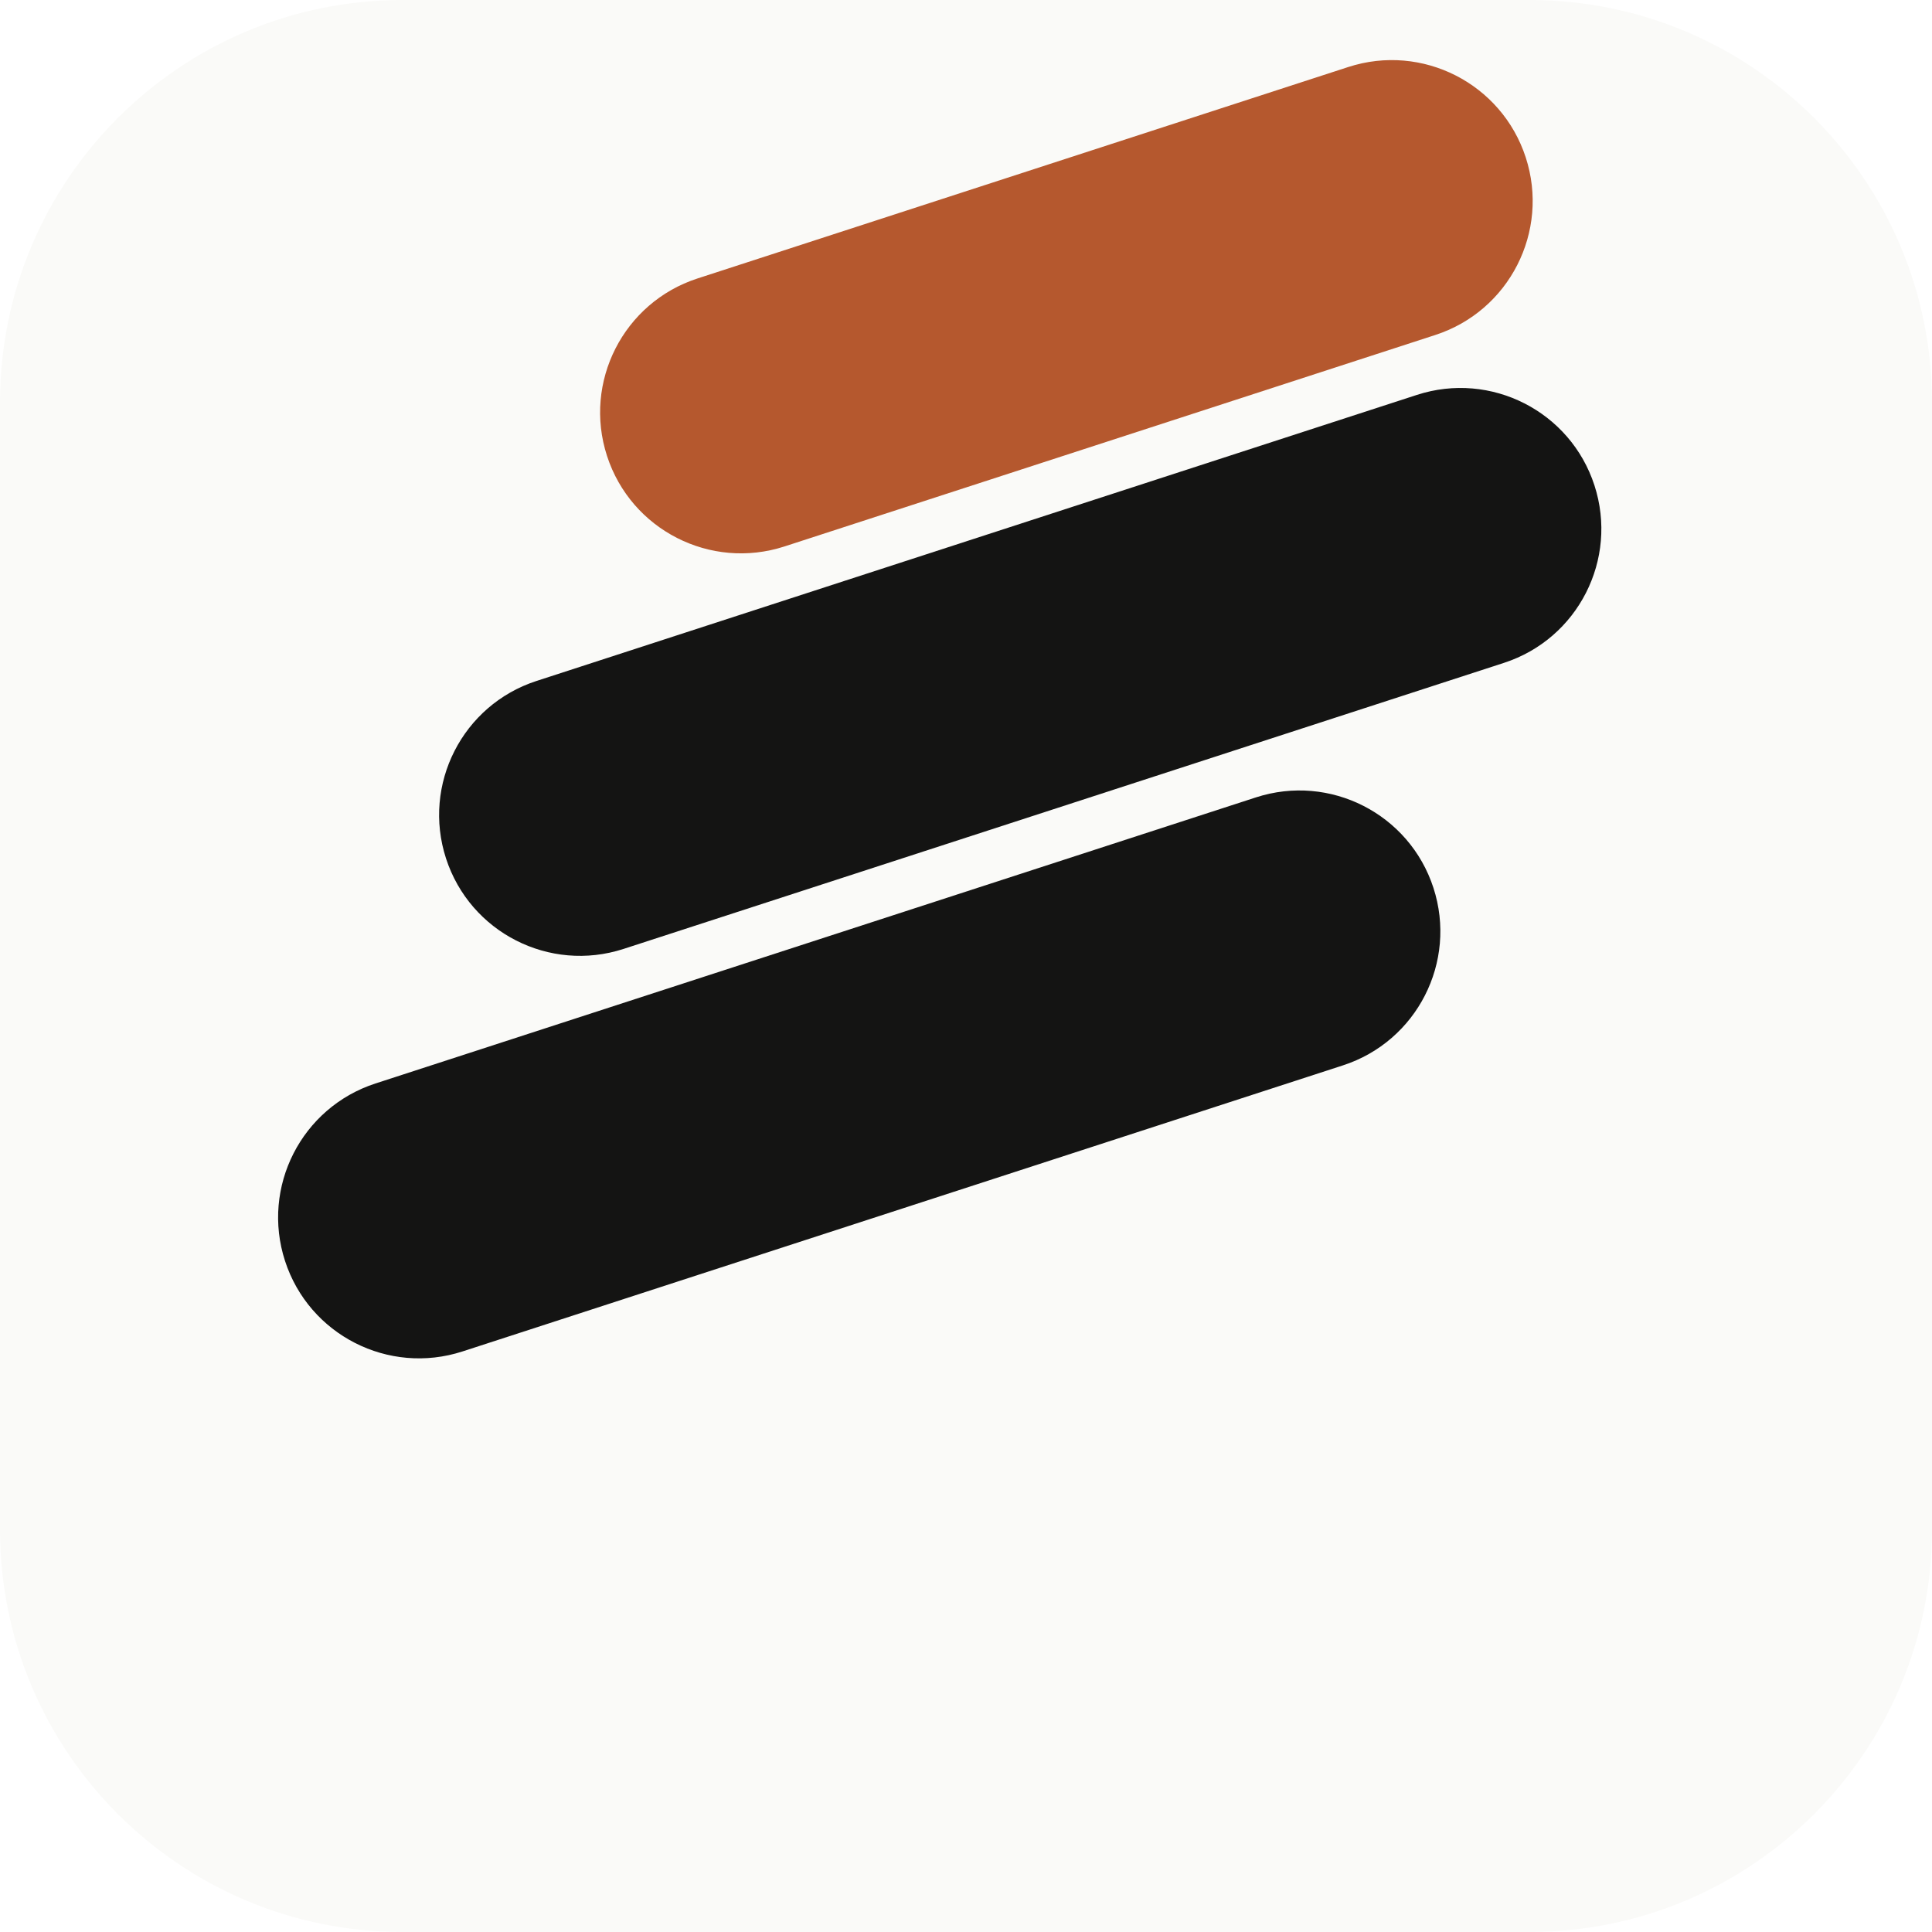
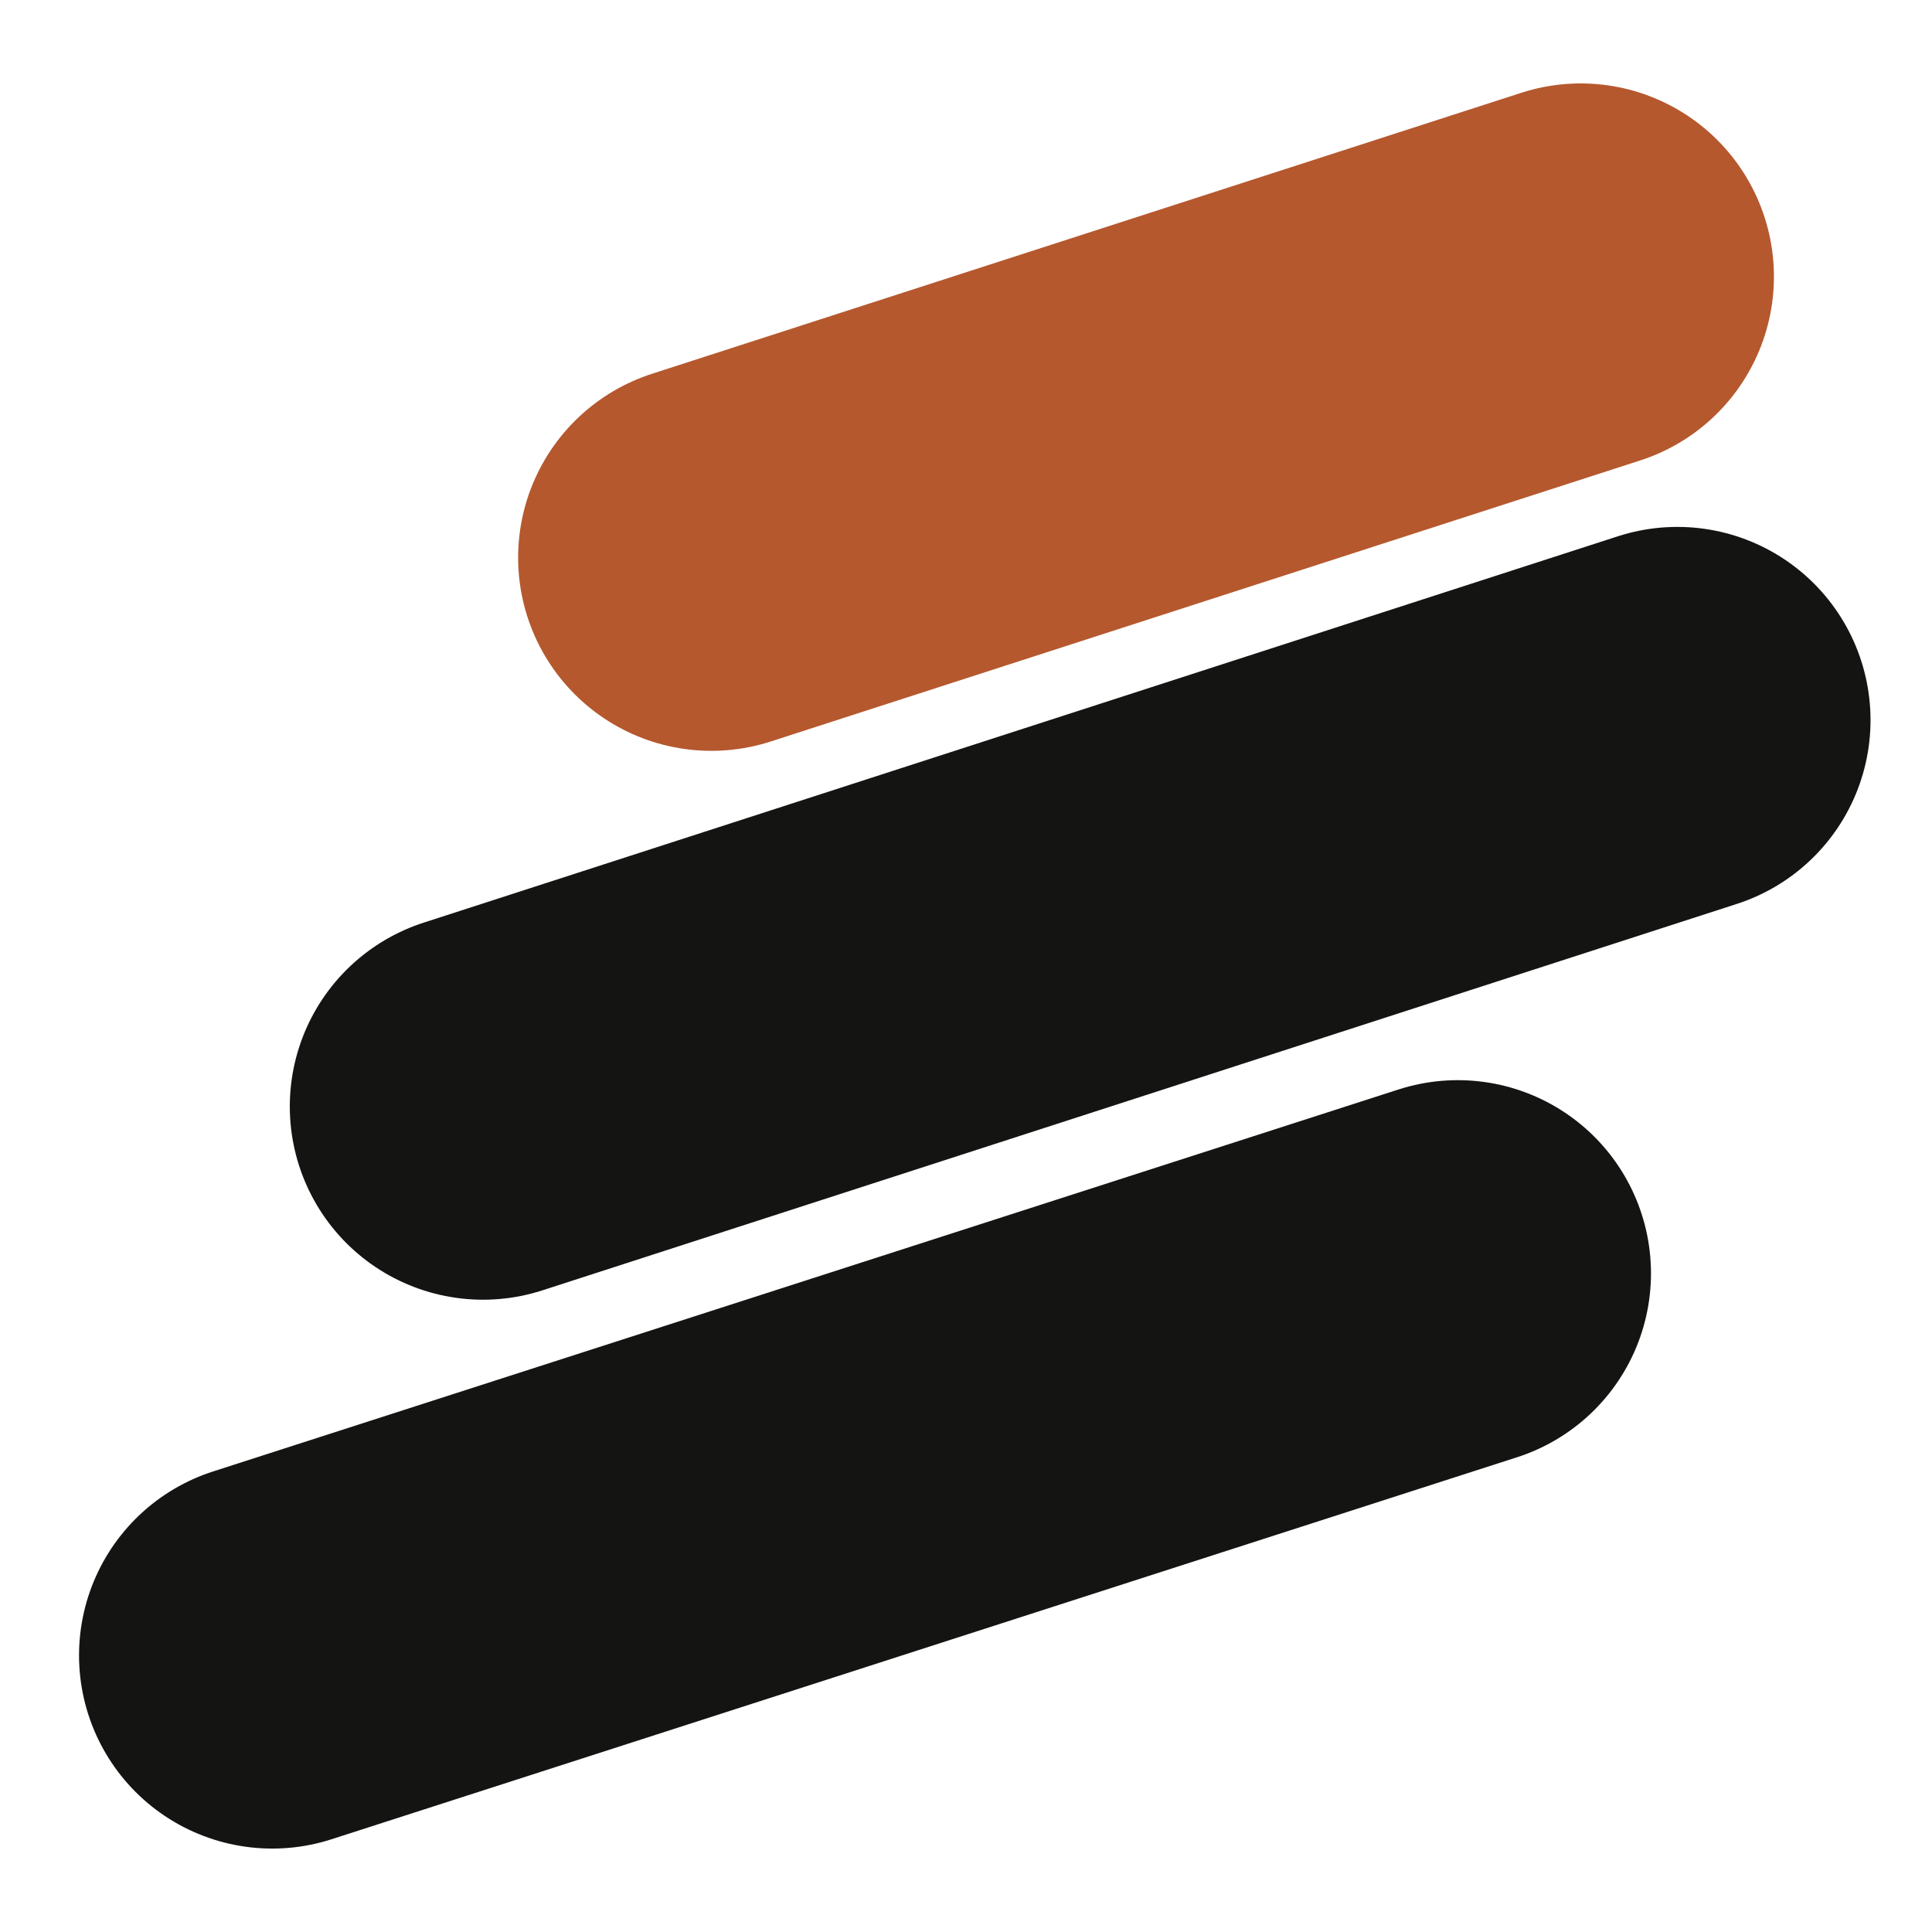
- <svg xmlns="http://www.w3.org/2000/svg" viewBox="0 0 48 48">
-   <rect width="48" height="48" rx="10" fill="#FAFAF8" />
-   <rect x="6" y="28" width="30" height="7" rx="3.5" transform="rotate(-18 6 28)" fill="#141413" />
-   <rect x="10" y="18" width="30" height="7" rx="3.5" transform="rotate(-18 10 18)" fill="#141413" />
-   <rect x="14" y="8" width="24" height="7" rx="3.5" transform="rotate(-18 14 8)" fill="#B5582E" />
+ <svg xmlns="http://www.w3.org/2000/svg" viewBox="160 90 440 440" fill="none" stroke-linecap="round" stroke-width="88">
+   <line x1="322" y1="217" x2="520" y2="153" stroke="#B5582E" />
+   <line x1="270" y1="342" x2="542" y2="254" stroke="#141413" />
+   <line x1="222" y1="467" x2="492" y2="380" stroke="#141413" />
</svg>
